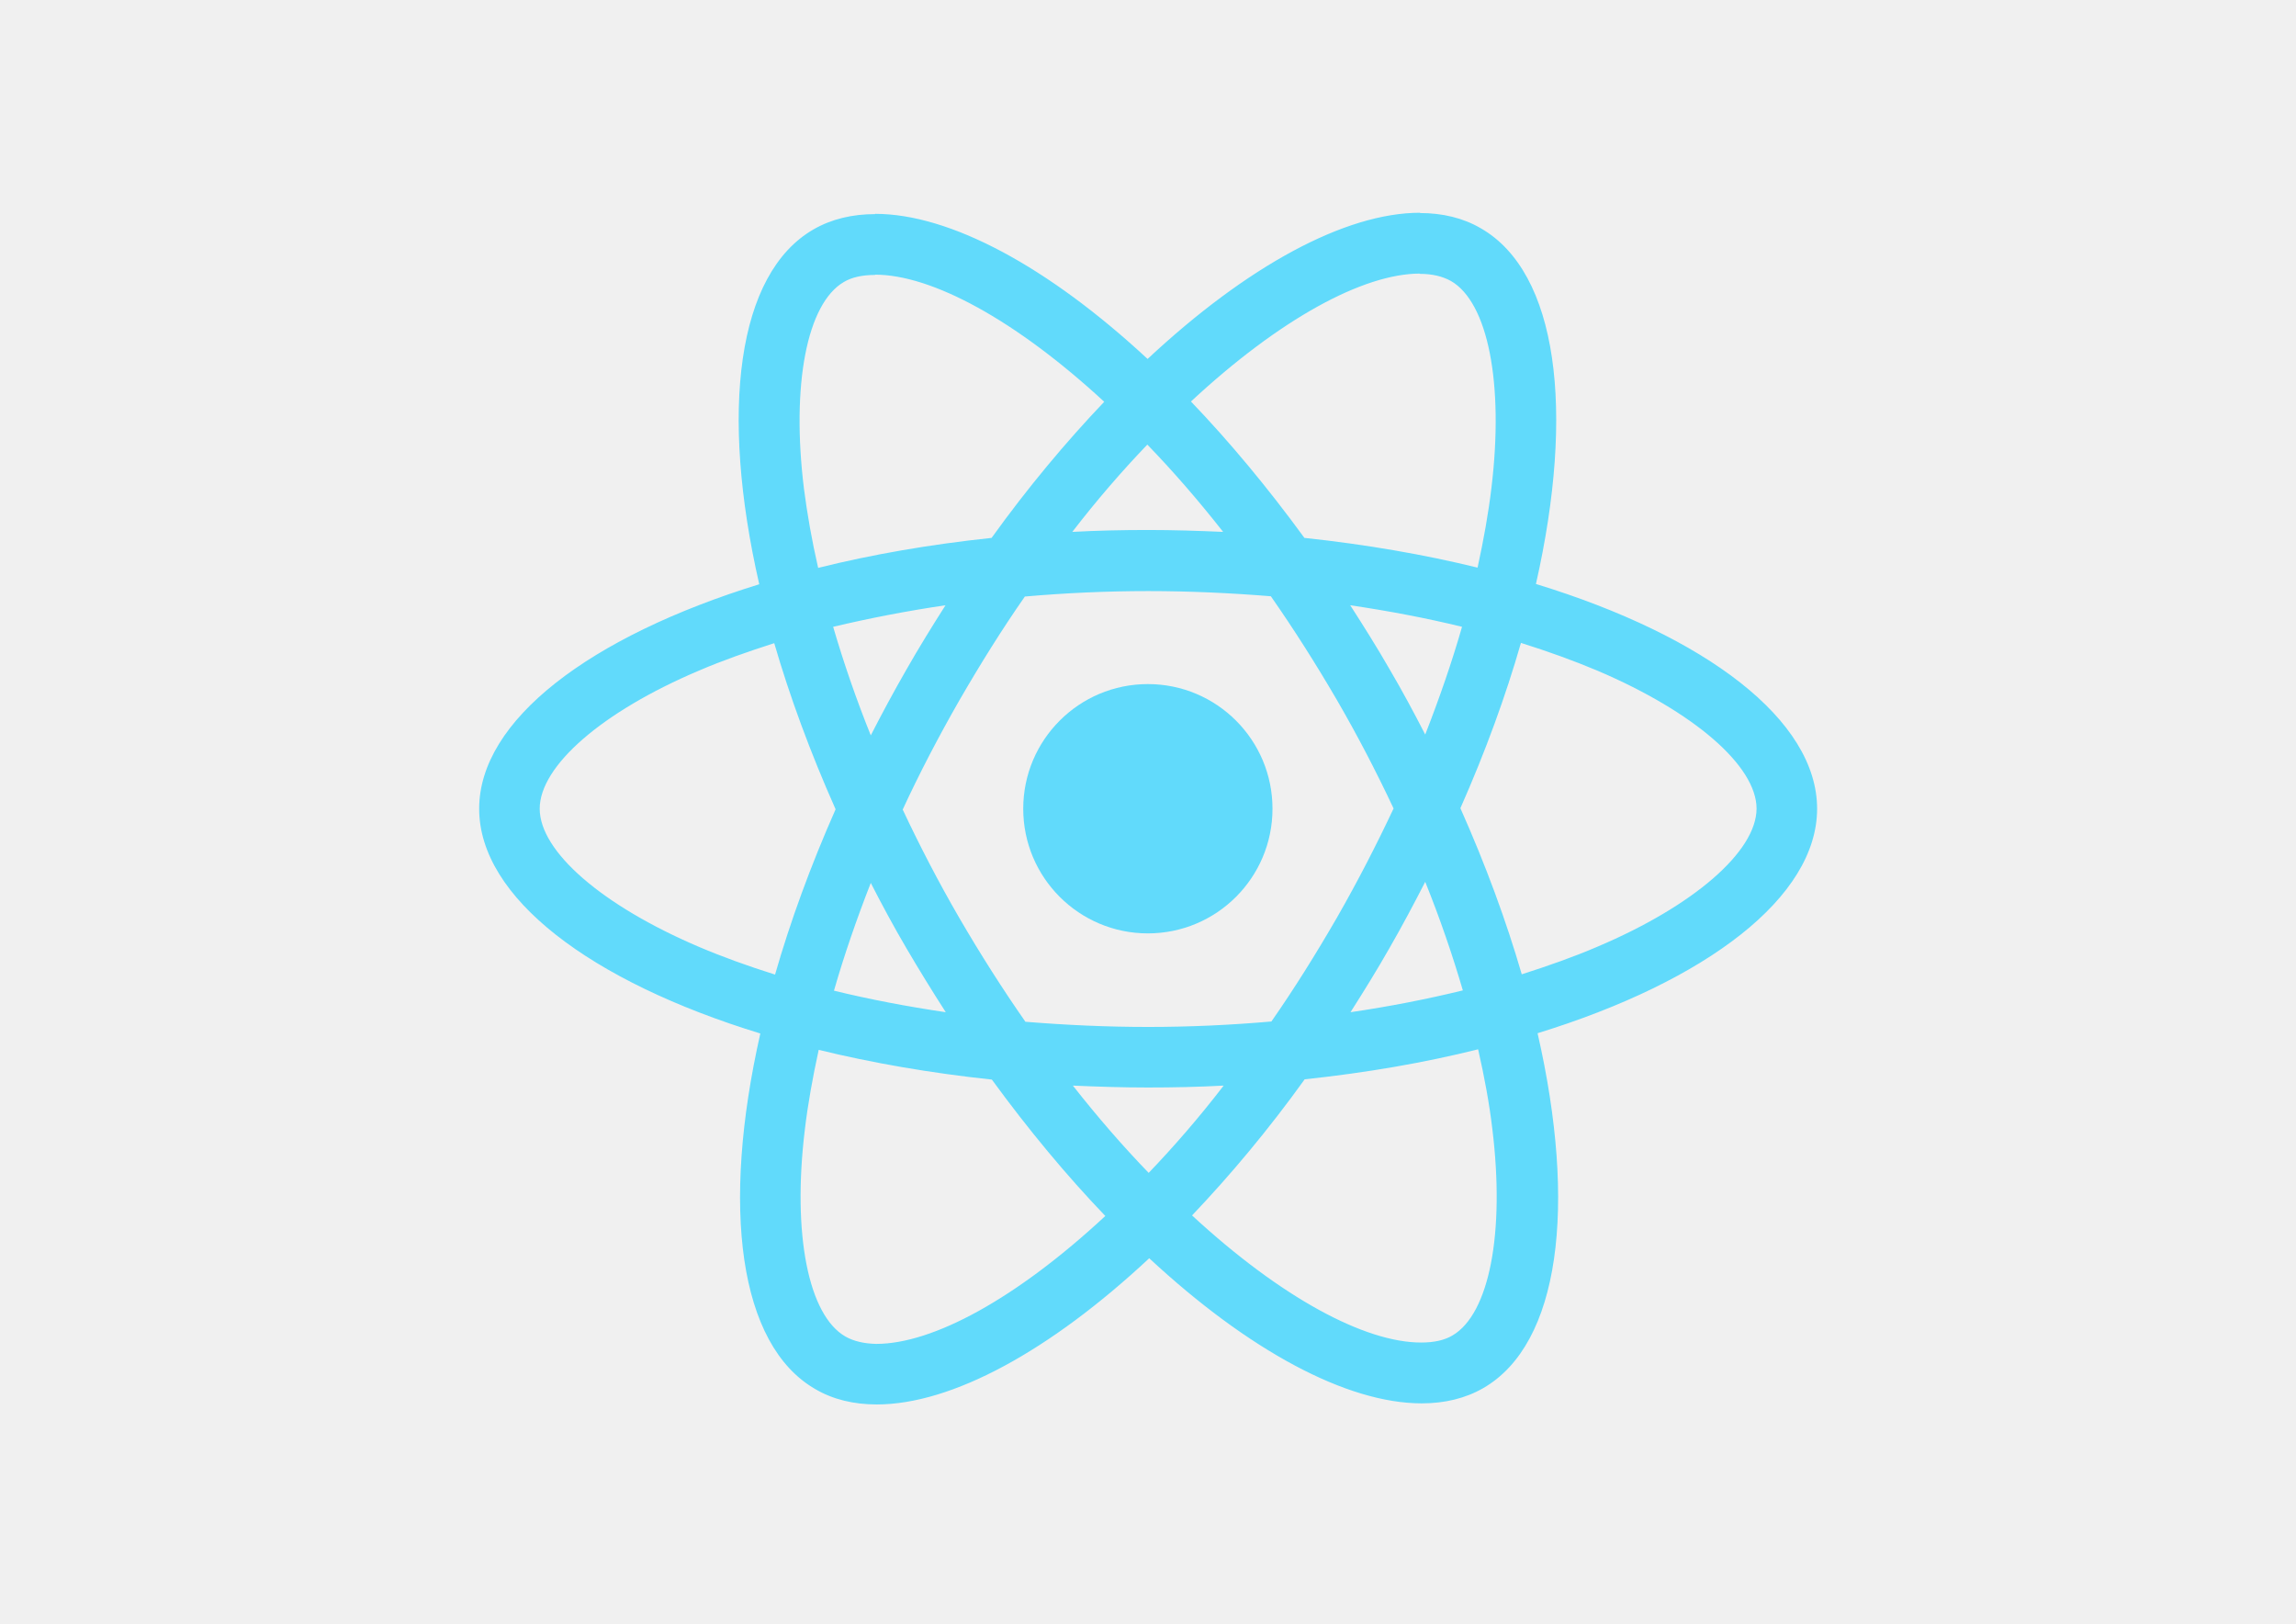
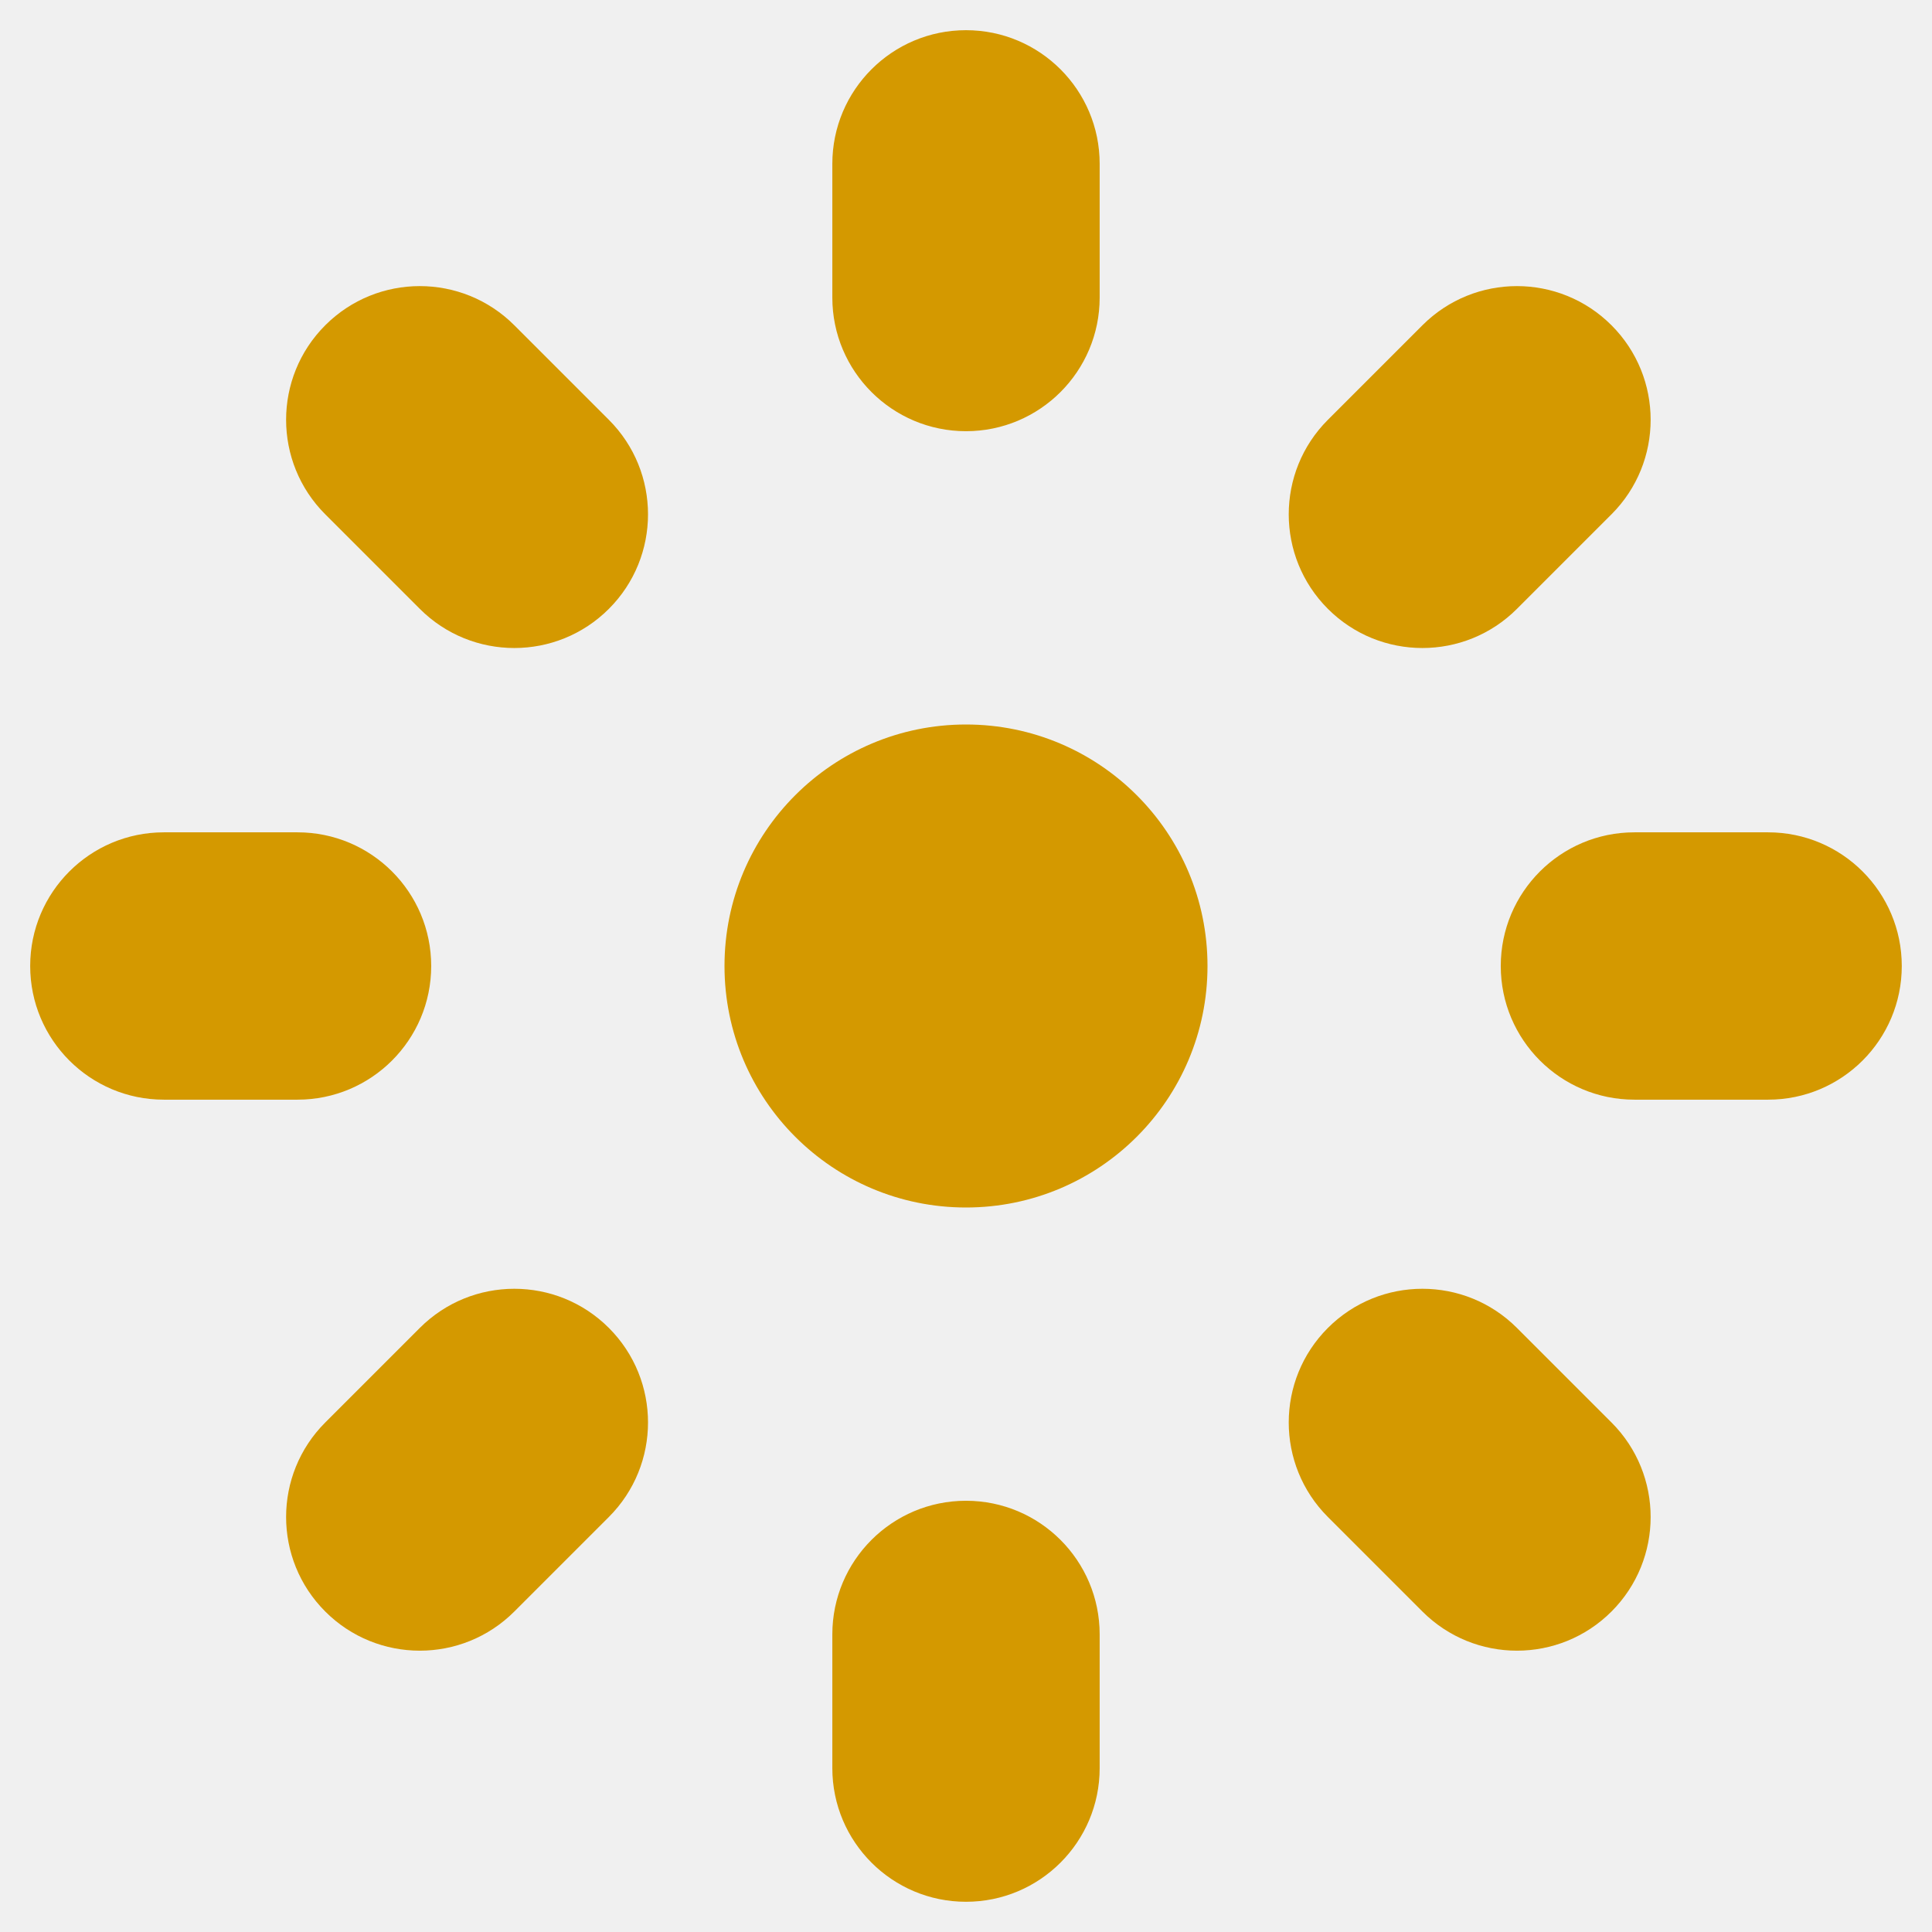
- <svg xmlns="http://www.w3.org/2000/svg" viewBox="0 0 841.9 595.3">
-   <g fill="#61DAFB">
-     <path d="M666.3 296.5c0-32.5-40.7-63.3-103.1-82.4 14.4-63.6 8-114.2-20.2-130.4-6.5-3.8-14.1-5.6-22.4-5.6v22.3c4.6 0 8.3.9 11.4 2.6 13.6 7.8 19.5 37.5 14.9 75.7-1.1 9.4-2.9 19.3-5.1 29.4-19.6-4.8-41-8.5-63.5-10.9-13.5-18.5-27.5-35.3-41.6-50 32.6-30.3 63.2-46.9 84-46.9V78c-27.5 0-63.5 19.6-99.9 53.6-36.4-33.8-72.4-53.2-99.9-53.2v22.3c20.7 0 51.4 16.5 84 46.6-14 14.7-28 31.4-41.3 49.9-22.6 2.4-44 6.1-63.6 11-2.3-10-4-19.7-5.2-29-4.7-38.2 1.1-67.9 14.6-75.8 3-1.8 6.9-2.6 11.5-2.6V78.5c-8.4 0-16 1.8-22.6 5.6-28.1 16.2-34.4 66.7-19.9 130.1-62.2 19.2-102.7 49.9-102.7 82.3 0 32.5 40.7 63.3 103.1 82.4-14.4 63.6-8 114.2 20.2 130.4 6.5 3.8 14.1 5.6 22.5 5.6 27.5 0 63.5-19.6 99.9-53.6 36.4 33.8 72.4 53.2 99.9 53.2 8.4 0 16-1.8 22.6-5.6 28.1-16.2 34.4-66.7 19.9-130.1 62-19.1 102.5-49.9 102.5-82.3zm-130.2-66.7c-3.7 12.9-8.3 26.2-13.5 39.5-4.1-8-8.4-16-13.1-24-4.6-8-9.5-15.8-14.4-23.4 14.2 2.1 27.9 4.7 41 7.9zm-45.8 106.5c-7.8 13.5-15.8 26.3-24.1 38.2-14.9 1.3-30 2-45.2 2-15.1 0-30.2-.7-45-1.9-8.3-11.9-16.4-24.6-24.2-38-7.6-13.1-14.5-26.4-20.8-39.8 6.2-13.4 13.2-26.8 20.7-39.9 7.8-13.5 15.8-26.3 24.1-38.2 14.9-1.3 30-2 45.2-2 15.1 0 30.2.7 45 1.9 8.3 11.9 16.4 24.6 24.2 38 7.6 13.1 14.5 26.4 20.8 39.8-6.3 13.4-13.2 26.8-20.7 39.9zm32.3-13c5.4 13.4 10 26.8 13.8 39.8-13.1 3.2-26.9 5.9-41.2 8 4.9-7.7 9.8-15.6 14.4-23.7 4.6-8 8.9-16.1 13-24.1zM421.2 430c-9.3-9.6-18.6-20.3-27.8-32 9 .4 18.2.7 27.5.7 9.4 0 18.7-.2 27.8-.7-9 11.7-18.3 22.4-27.5 32zm-74.4-58.9c-14.2-2.1-27.9-4.7-41-7.9 3.7-12.9 8.3-26.2 13.5-39.5 4.1 8 8.4 16 13.1 24 4.7 8 9.5 15.8 14.4 23.4zM420.7 163c9.3 9.6 18.6 20.3 27.8 32-9-.4-18.2-.7-27.5-.7-9.4 0-18.7.2-27.8.7 9-11.7 18.3-22.4 27.5-32zm-74 58.9c-4.9 7.7-9.8 15.6-14.4 23.7-4.6 8-8.9 16-13 24-5.4-13.4-10-26.8-13.8-39.8 13.1-3.1 26.9-5.8 41.2-7.9zm-90.5 125.2c-35.4-15.1-58.3-34.9-58.3-50.6 0-15.7 22.9-35.6 58.3-50.6 8.6-3.7 18-7 27.7-10.1 5.7 19.6 13.2 40 22.5 60.9-9.2 20.8-16.6 41.1-22.2 60.6-9.9-3.1-19.3-6.5-28-10.2zM310 490c-13.6-7.8-19.5-37.5-14.9-75.7 1.1-9.4 2.9-19.3 5.1-29.4 19.6 4.8 41 8.5 63.5 10.9 13.5 18.5 27.5 35.3 41.6 50-32.6 30.3-63.2 46.9-84 46.9-4.5-.1-8.3-1-11.3-2.7zm237.2-76.2c4.7 38.2-1.1 67.9-14.6 75.8-3 1.8-6.9 2.6-11.5 2.6-20.7 0-51.4-16.5-84-46.6 14-14.7 28-31.4 41.3-49.9 22.6-2.4 44-6.1 63.6-11 2.3 10.1 4.1 19.8 5.2 29.1zm38.5-66.7c-8.6 3.7-18 7-27.7 10.1-5.7-19.6-13.2-40-22.5-60.9 9.2-20.8 16.6-41.1 22.2-60.6 9.9 3.1 19.3 6.5 28.1 10.2 35.4 15.1 58.3 34.9 58.3 50.6-.1 15.7-23 35.6-58.4 50.6zM320.8 78.4z" />
-     <circle cx="420.9" cy="296.5" r="45.7" />
-     <path d="M520.5 78.1z" />
+ <svg xmlns="http://www.w3.org/2000/svg" fill="none" viewBox="0 0 48 48">
+   <g fill="#D49900" clip-path="url(#a)">
+     <path d="M40.607 20.679h3.321c1.834 0 3.321 1.487 3.321 3.321s-1.487 3.321-3.321 3.321h-3.321c-1.834 0-3.321-1.487-3.321-3.321s1.487-3.321 3.321-3.321Zm-7.616-10.249 2.349-2.349c1.297-1.297 3.4-1.297 4.697 0 1.297 1.297 1.297 3.4 0 4.697l-2.349 2.349c-1.297 1.297-3.4 1.297-4.697 0-1.297-1.297-1.297-3.4 0-4.697Zm0 27.259c-1.297-1.297-1.297-3.4 0-4.697 1.297-1.297 3.4-1.297 4.697 0l2.349 2.349c1.297 1.297 1.297 3.4 0 4.697-1.297 1.297-3.4 1.297-4.697 0l-2.349-2.349ZM4.071 20.679h3.321c1.834 0 3.321 1.487 3.321 3.321s-1.487 3.321-3.321 3.321H4.071C2.237 27.321.75 25.834.75 24s1.487-3.321 3.321-3.321ZM24 .75c1.834 0 3.321 1.487 3.321 3.321v3.321c0 1.834-1.487 3.321-3.321 3.321s-3.321-1.487-3.321-3.321V4.071C20.679 2.237 22.166.75 24 .75Zm0 36.536c1.834 0 3.321 1.487 3.321 3.321v3.321c0 1.834-1.487 3.321-3.321 3.321s-3.321-1.487-3.321-3.321v-3.321c0-1.834 1.487-3.321 3.321-3.321ZM8.081 8.081c1.297-1.297 3.4-1.297 4.697 0l2.349 2.349c1.297 1.297 1.297 3.4 0 4.697-1.297 1.297-3.4 1.297-4.697 0L8.081 12.778c-1.297-1.297-1.297-3.4 0-4.697Zm0 31.957c-1.297-1.297-1.297-3.4 0-4.697l2.349-2.349c1.297-1.297 3.4-1.297 4.697 0 1.297 1.297 1.297 3.4 0 4.697l-2.349 2.349c-1.297 1.297-3.4 1.297-4.697 0ZM30 24c0 3.314-2.686 6-6 6s-6-2.686-6-6 2.686-6 6-6 6 2.686 6 6Z" />
  </g>
+   <defs>
+     <clipPath id="a">
+       <path fill="#fff" d="M0 0h48v48H0z" />
+     </clipPath>
+   </defs>
</svg>
